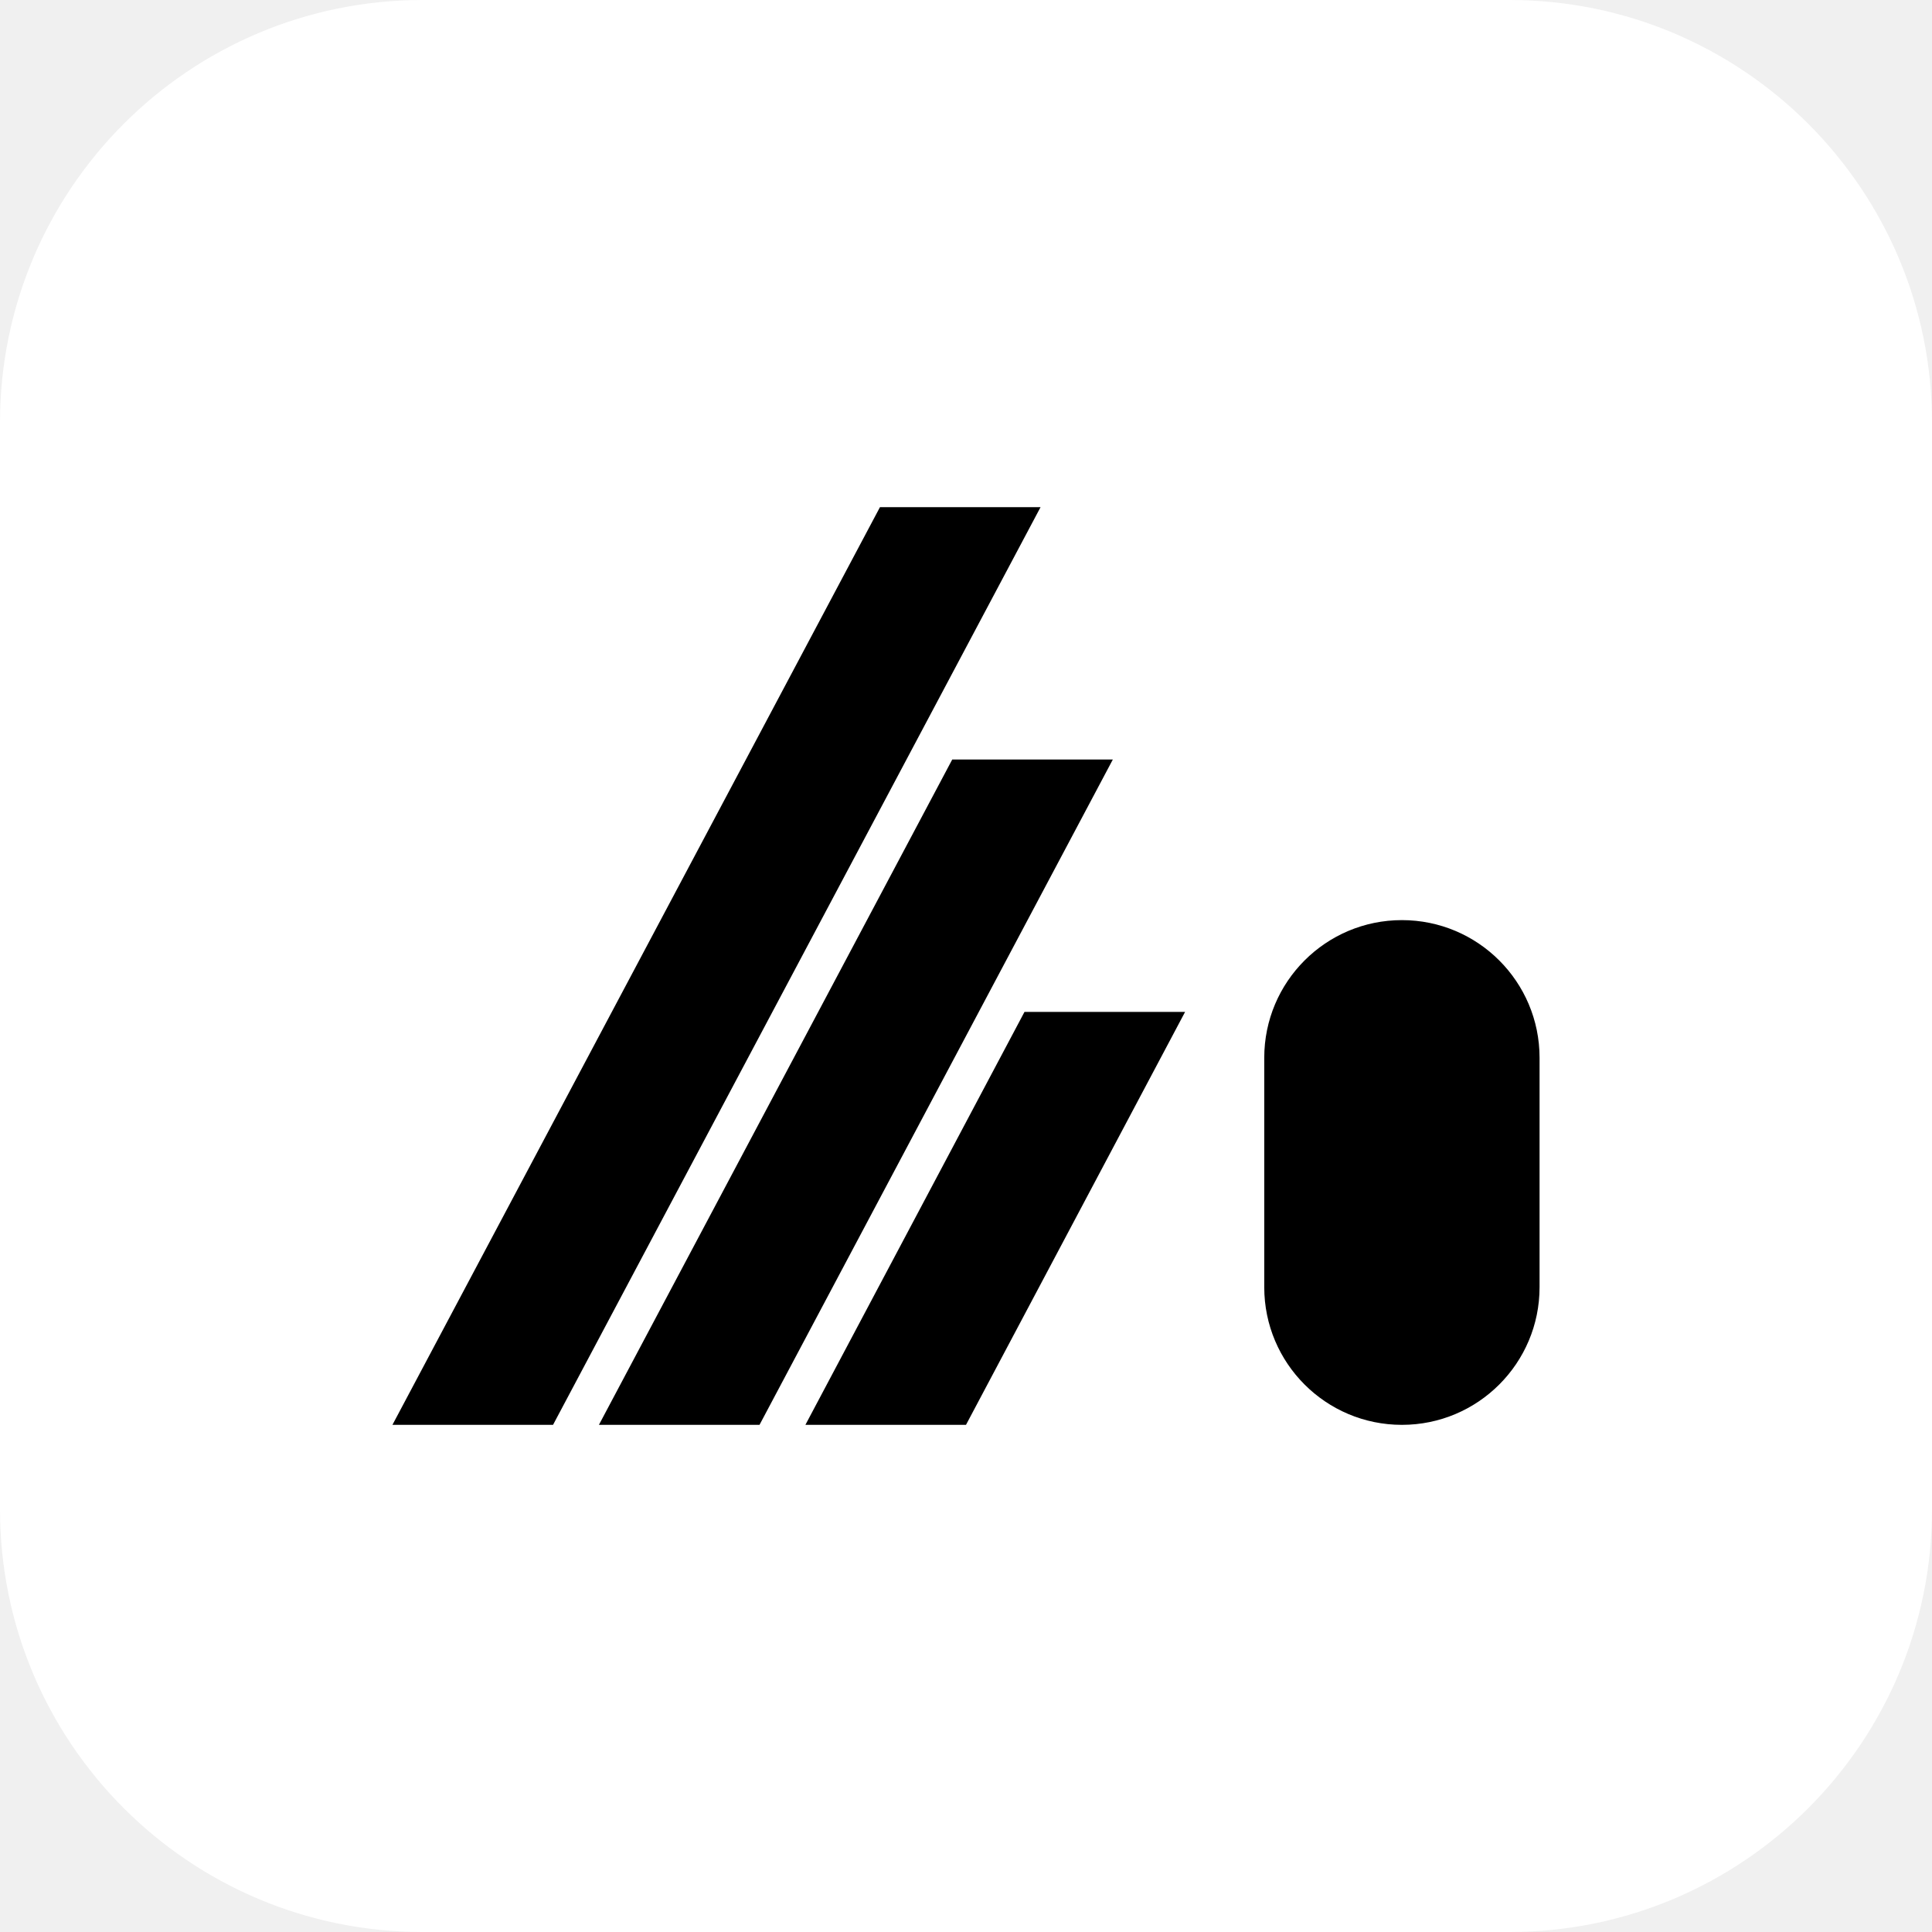
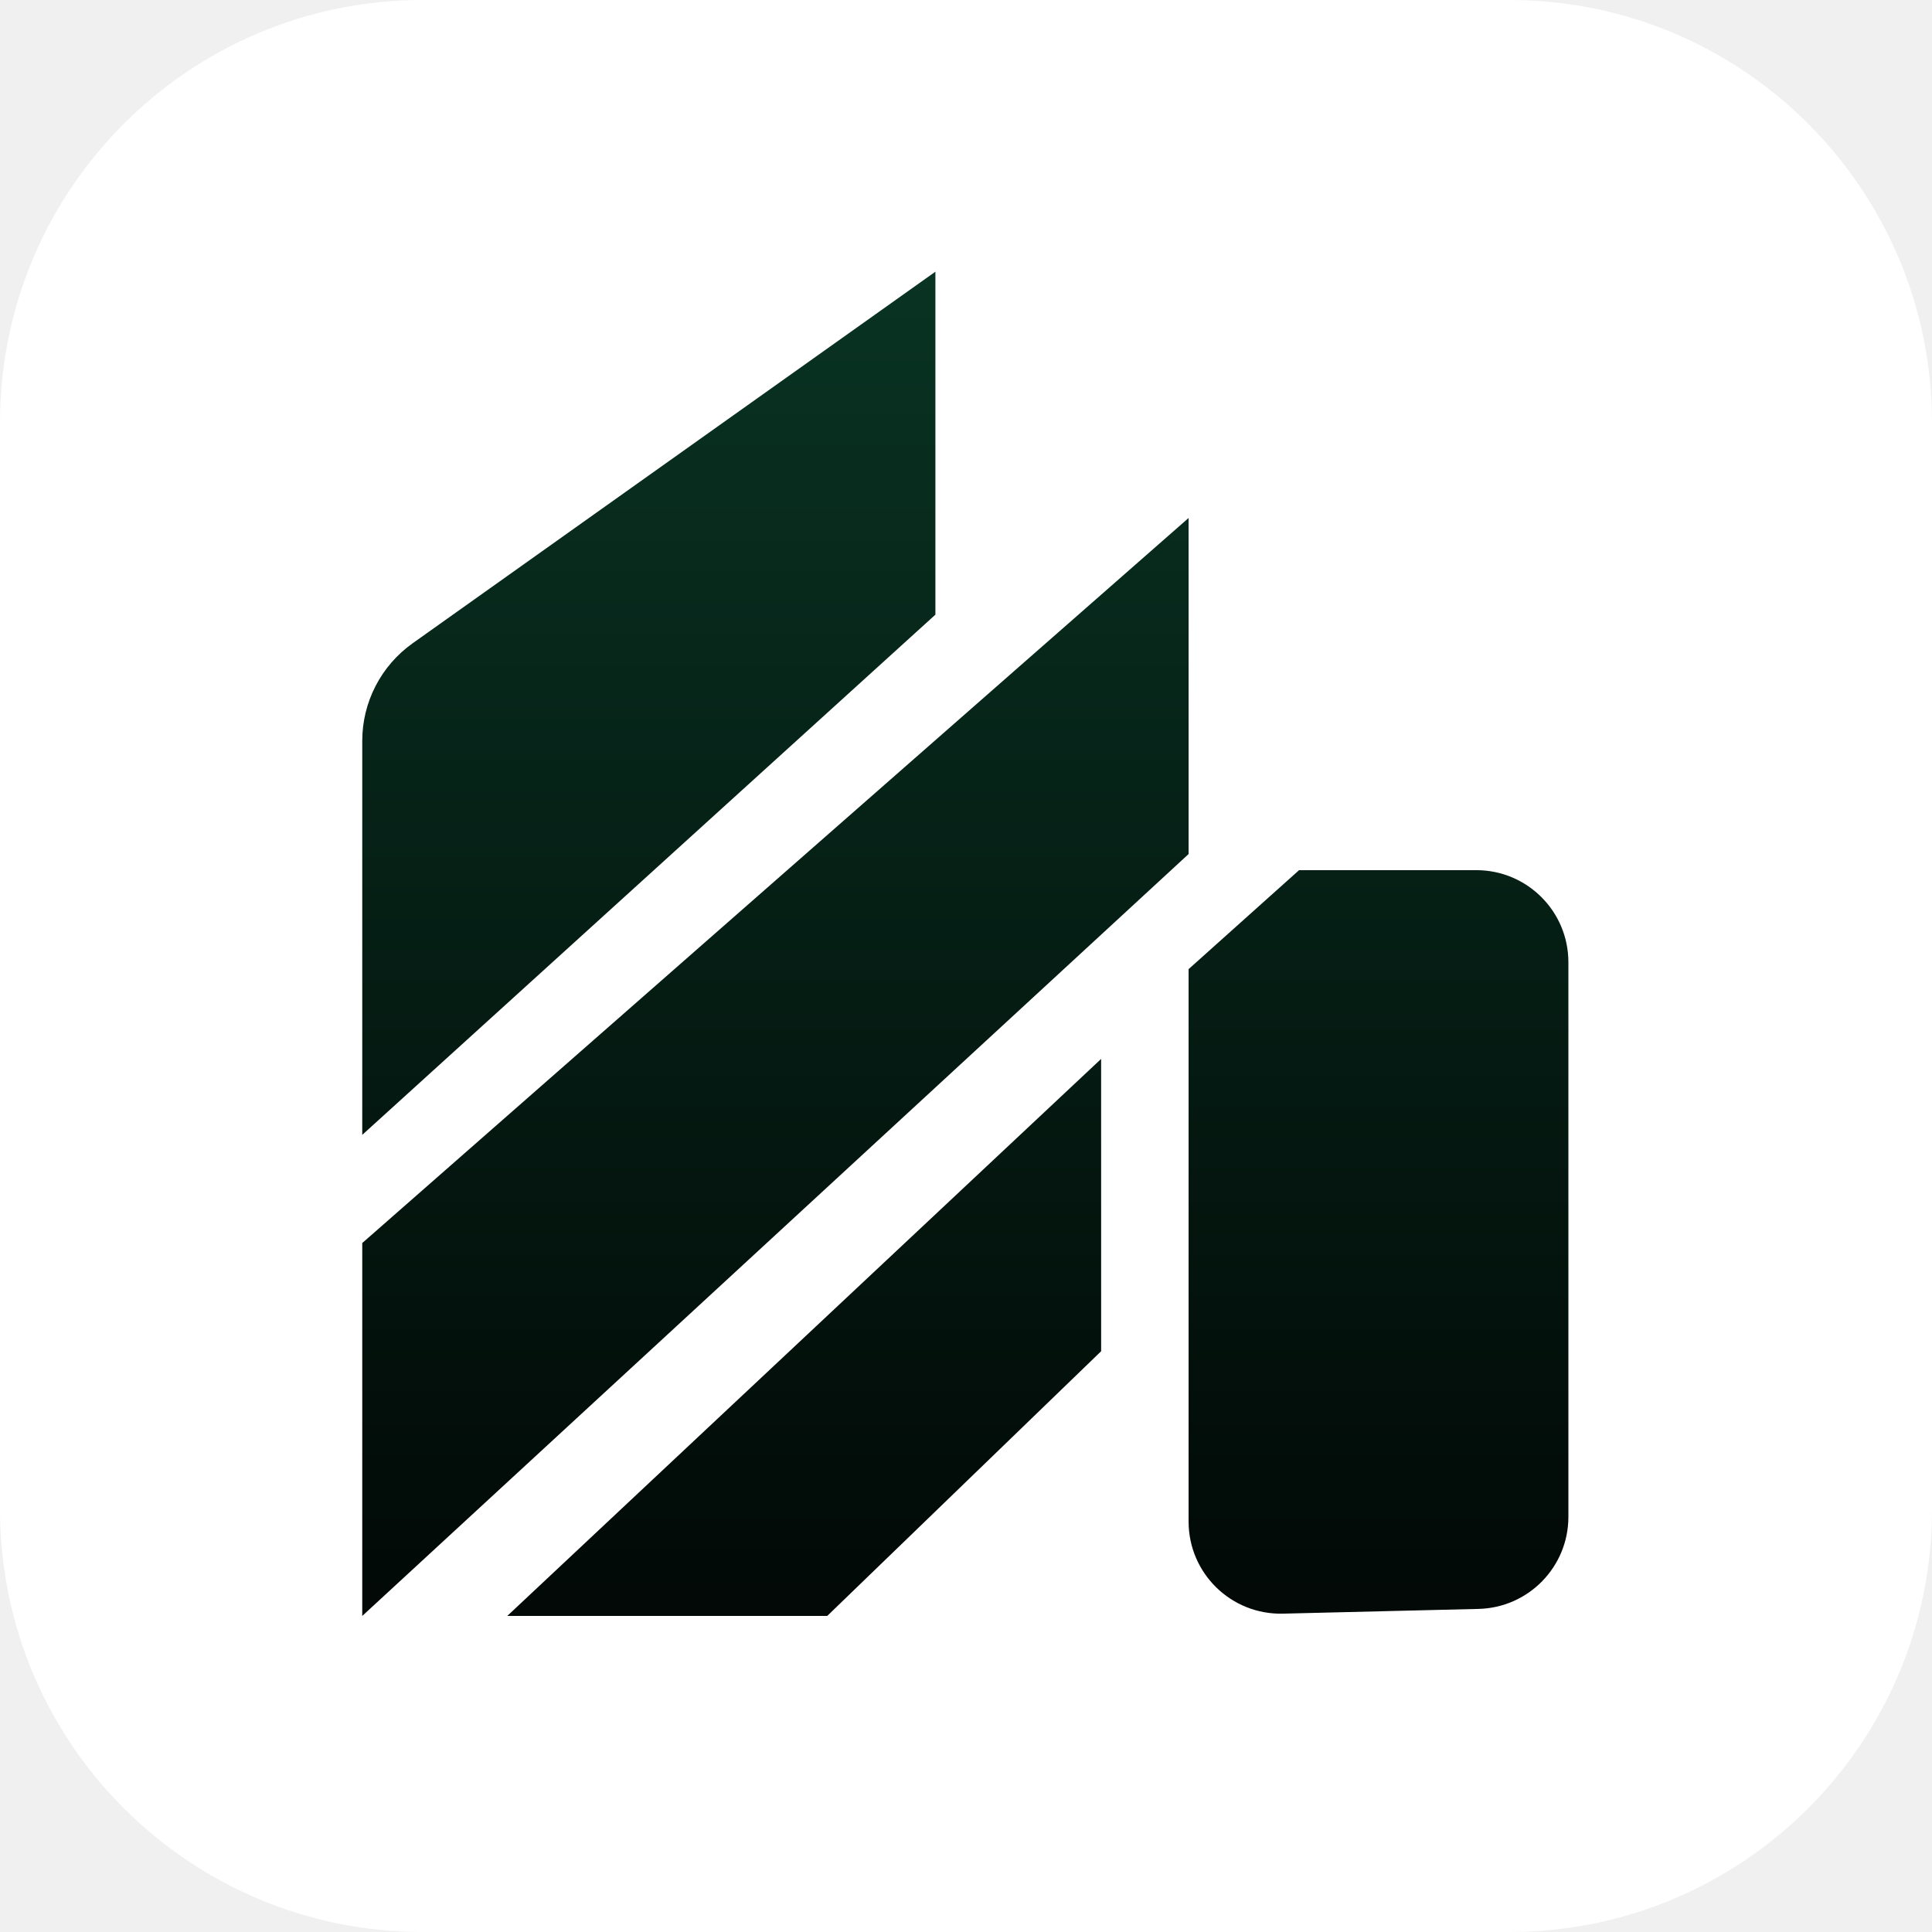
<svg xmlns="http://www.w3.org/2000/svg" viewBox="0 0 128 128" width="128" height="128">
  <rect width="128" height="128" rx="28" fill="#FFFFFF" />
-   <g transform="translate(26 33.6) scale(0.76)" fill="#000000">
-     <path d="M0 80 L14 80 L56.5 0 L42.5 0 Z" />
-     <path d="M18 80 L32 80 L62.8 22 L48.8 22 Z" />
-     <path d="M36 80 L50 80 L69.1 44 L55.1 44 Z" />
-     <rect x="76" y="36" width="24" height="44" rx="12" />
+   <g transform="translate(24 18) scale(.305)">
+     <path d="M124.5 74.5L0 187.5V101.918C0 93.5 4.075 85.603 10.936 80.726L124.5 0V74.5Z" fill="url(#forest)" />
+     <path d="M179.5 126.5L0 292V211L179.5 53.5V126.5Z" fill="url(#forest)" />
+     <path d="M101 292H31.5L160.5 171V234.5L101 292Z" fill="url(#forest)" />
+     <path d="M242 130H203.5L179.5 151.5V271.509C179.5 282.745 188.753 291.776 199.985 291.503L242.485 290.473C253.338 290.21 262 281.336 262 270.479V150C262 138.954 253.046 130 242 130Z" fill="url(#forest)" />
  </g>
+   <defs>
+     <linearGradient id="forest" x1="131" y1="0" x2="131" y2="349.5" gradientUnits="userSpaceOnUse">
+       <stop stop-color="#093323" />
+       <stop offset="1" stop-color="#000000" />
+     </linearGradient>
+   </defs>
</svg>
